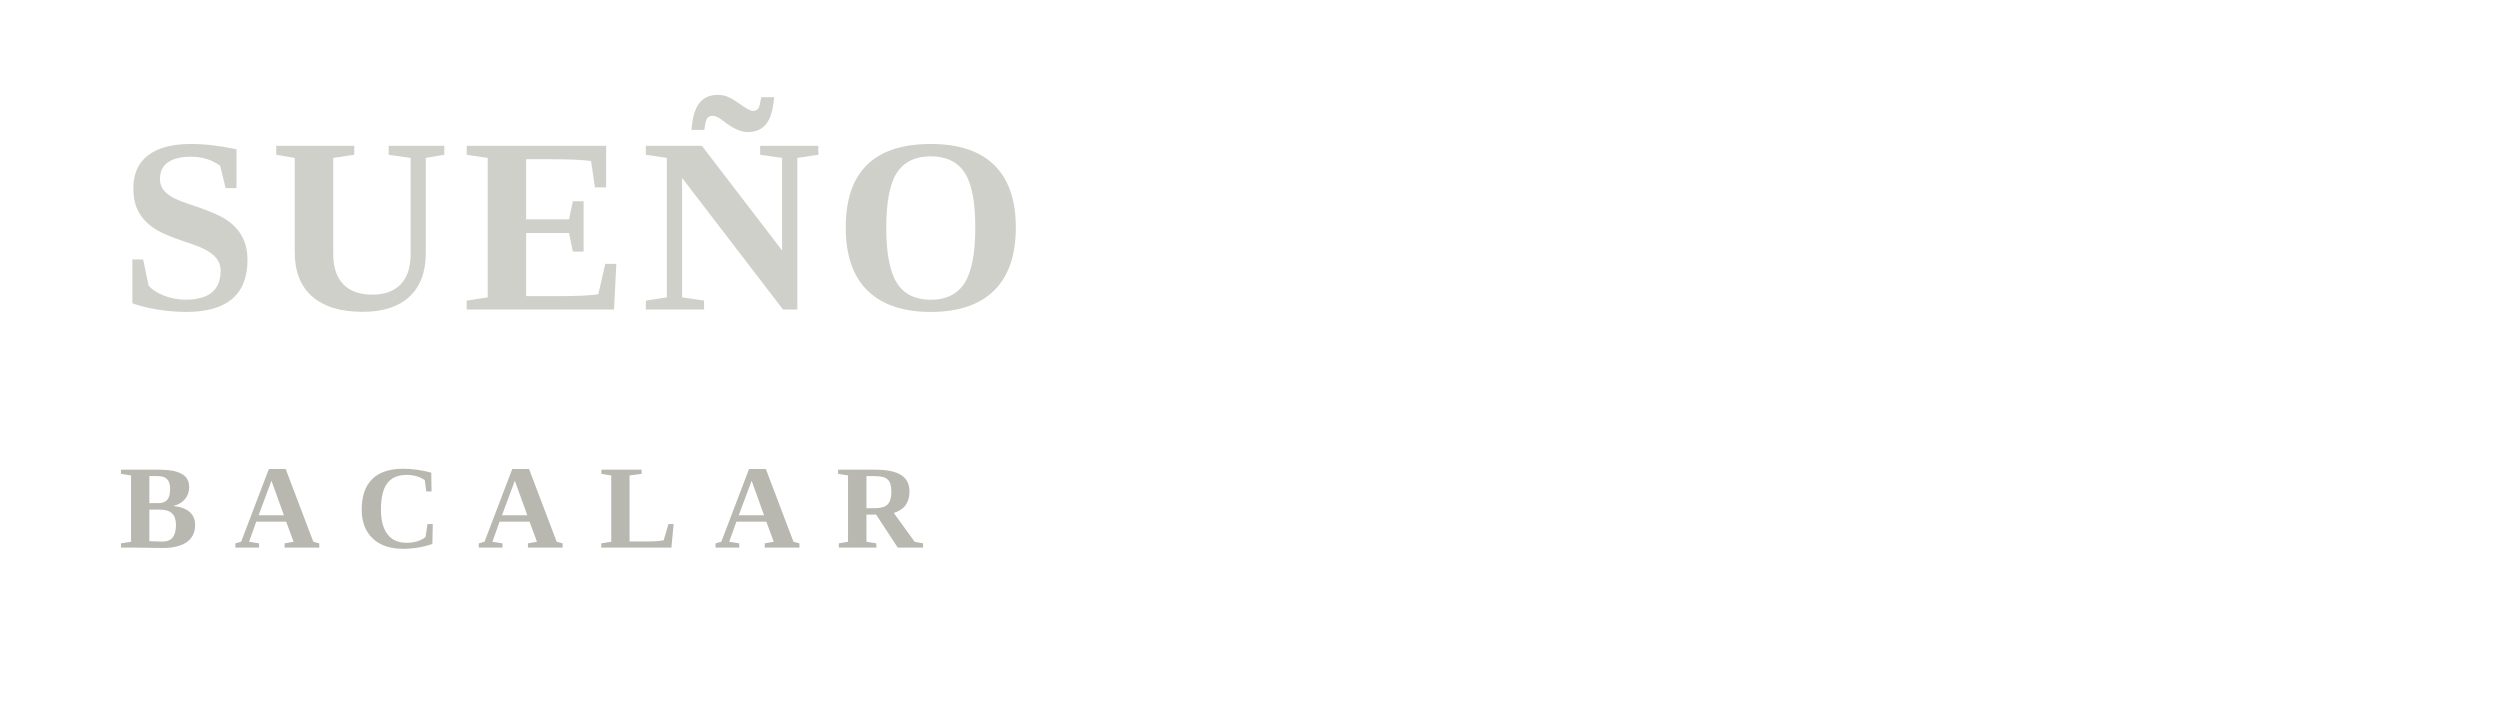
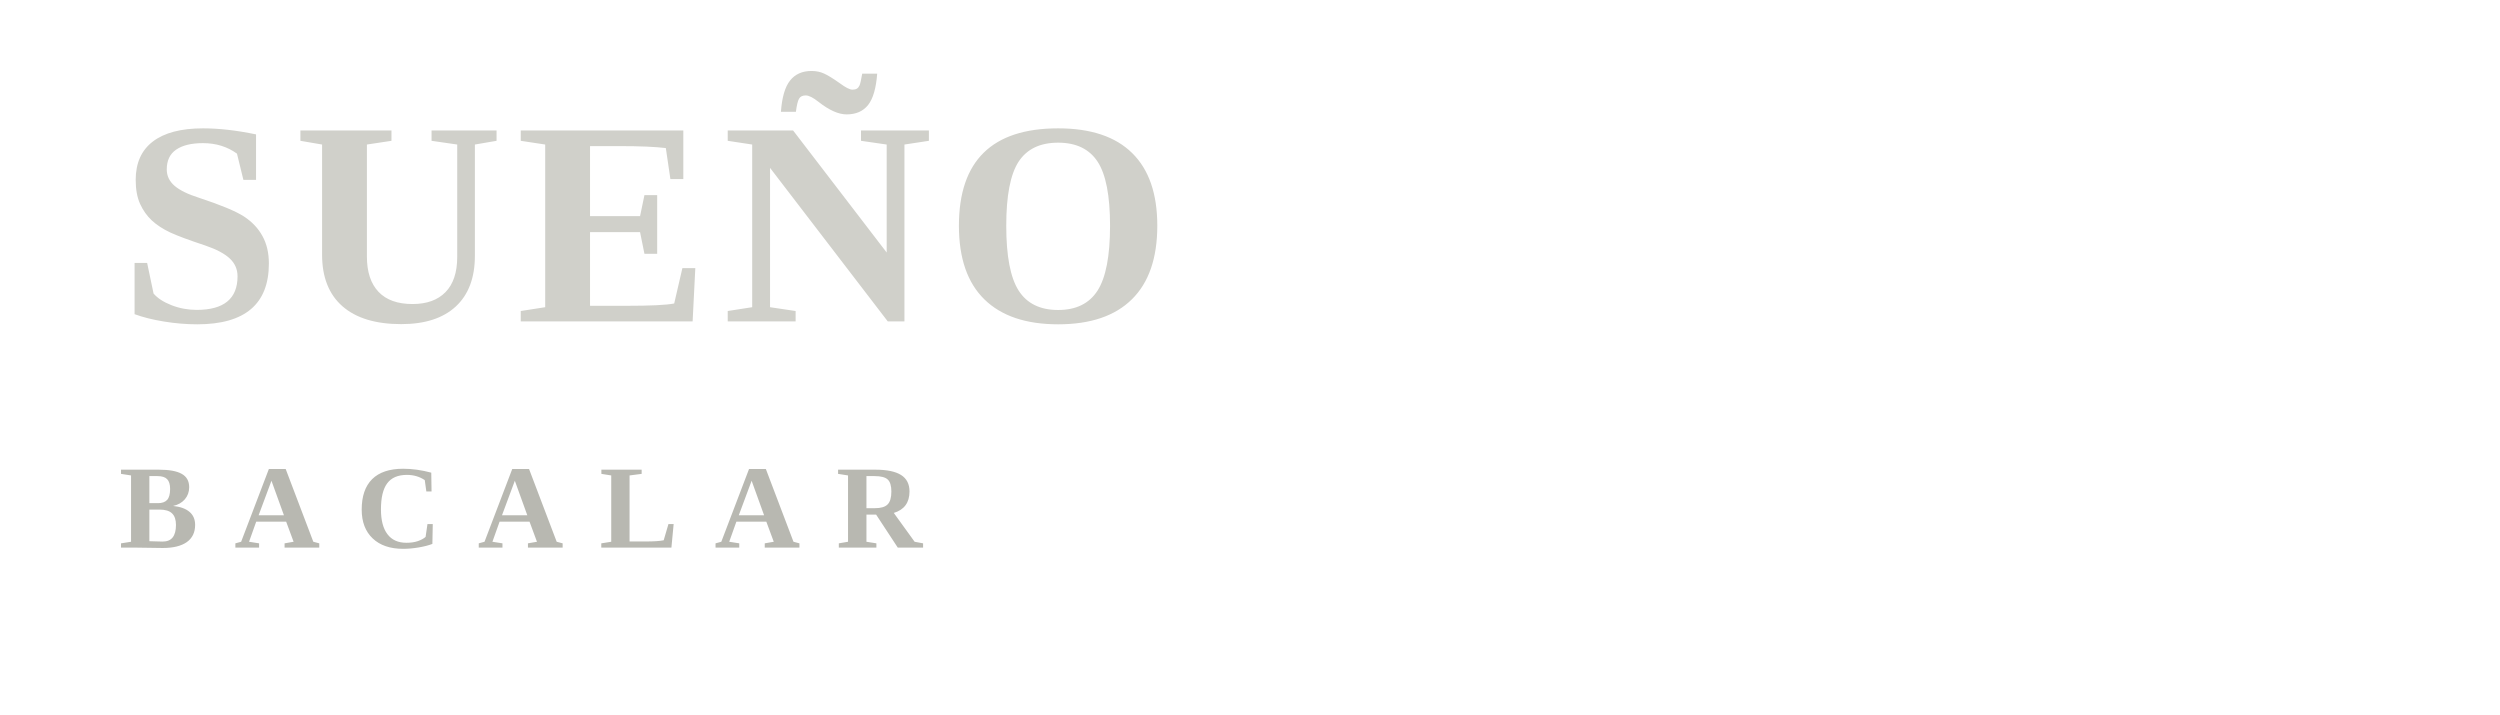
<svg xmlns="http://www.w3.org/2000/svg" width="420" height="120" viewBox="0 0 420 120">
  <rect width="100%" height="100%" fill="none" />
-   <text x="20" y="52" font-size="42" font-family="Georgia, 'Times New Roman', serif" font-weight="700" fill="#D0D0CA" letter-spacing="2">SUEÑO</text>
+   <text x="20" y="54" font-size="49" font-family="Georgia, 'Times New Roman', serif" font-weight="700" fill="#D0D0CA" letter-spacing="2">SUEÑO</text>
  <text x="20" y="92" font-size="20" font-family="Georgia, 'Times New Roman', serif" font-weight="600" fill="#B8B8B1" letter-spacing="6">BACALAR</text>
</svg>
